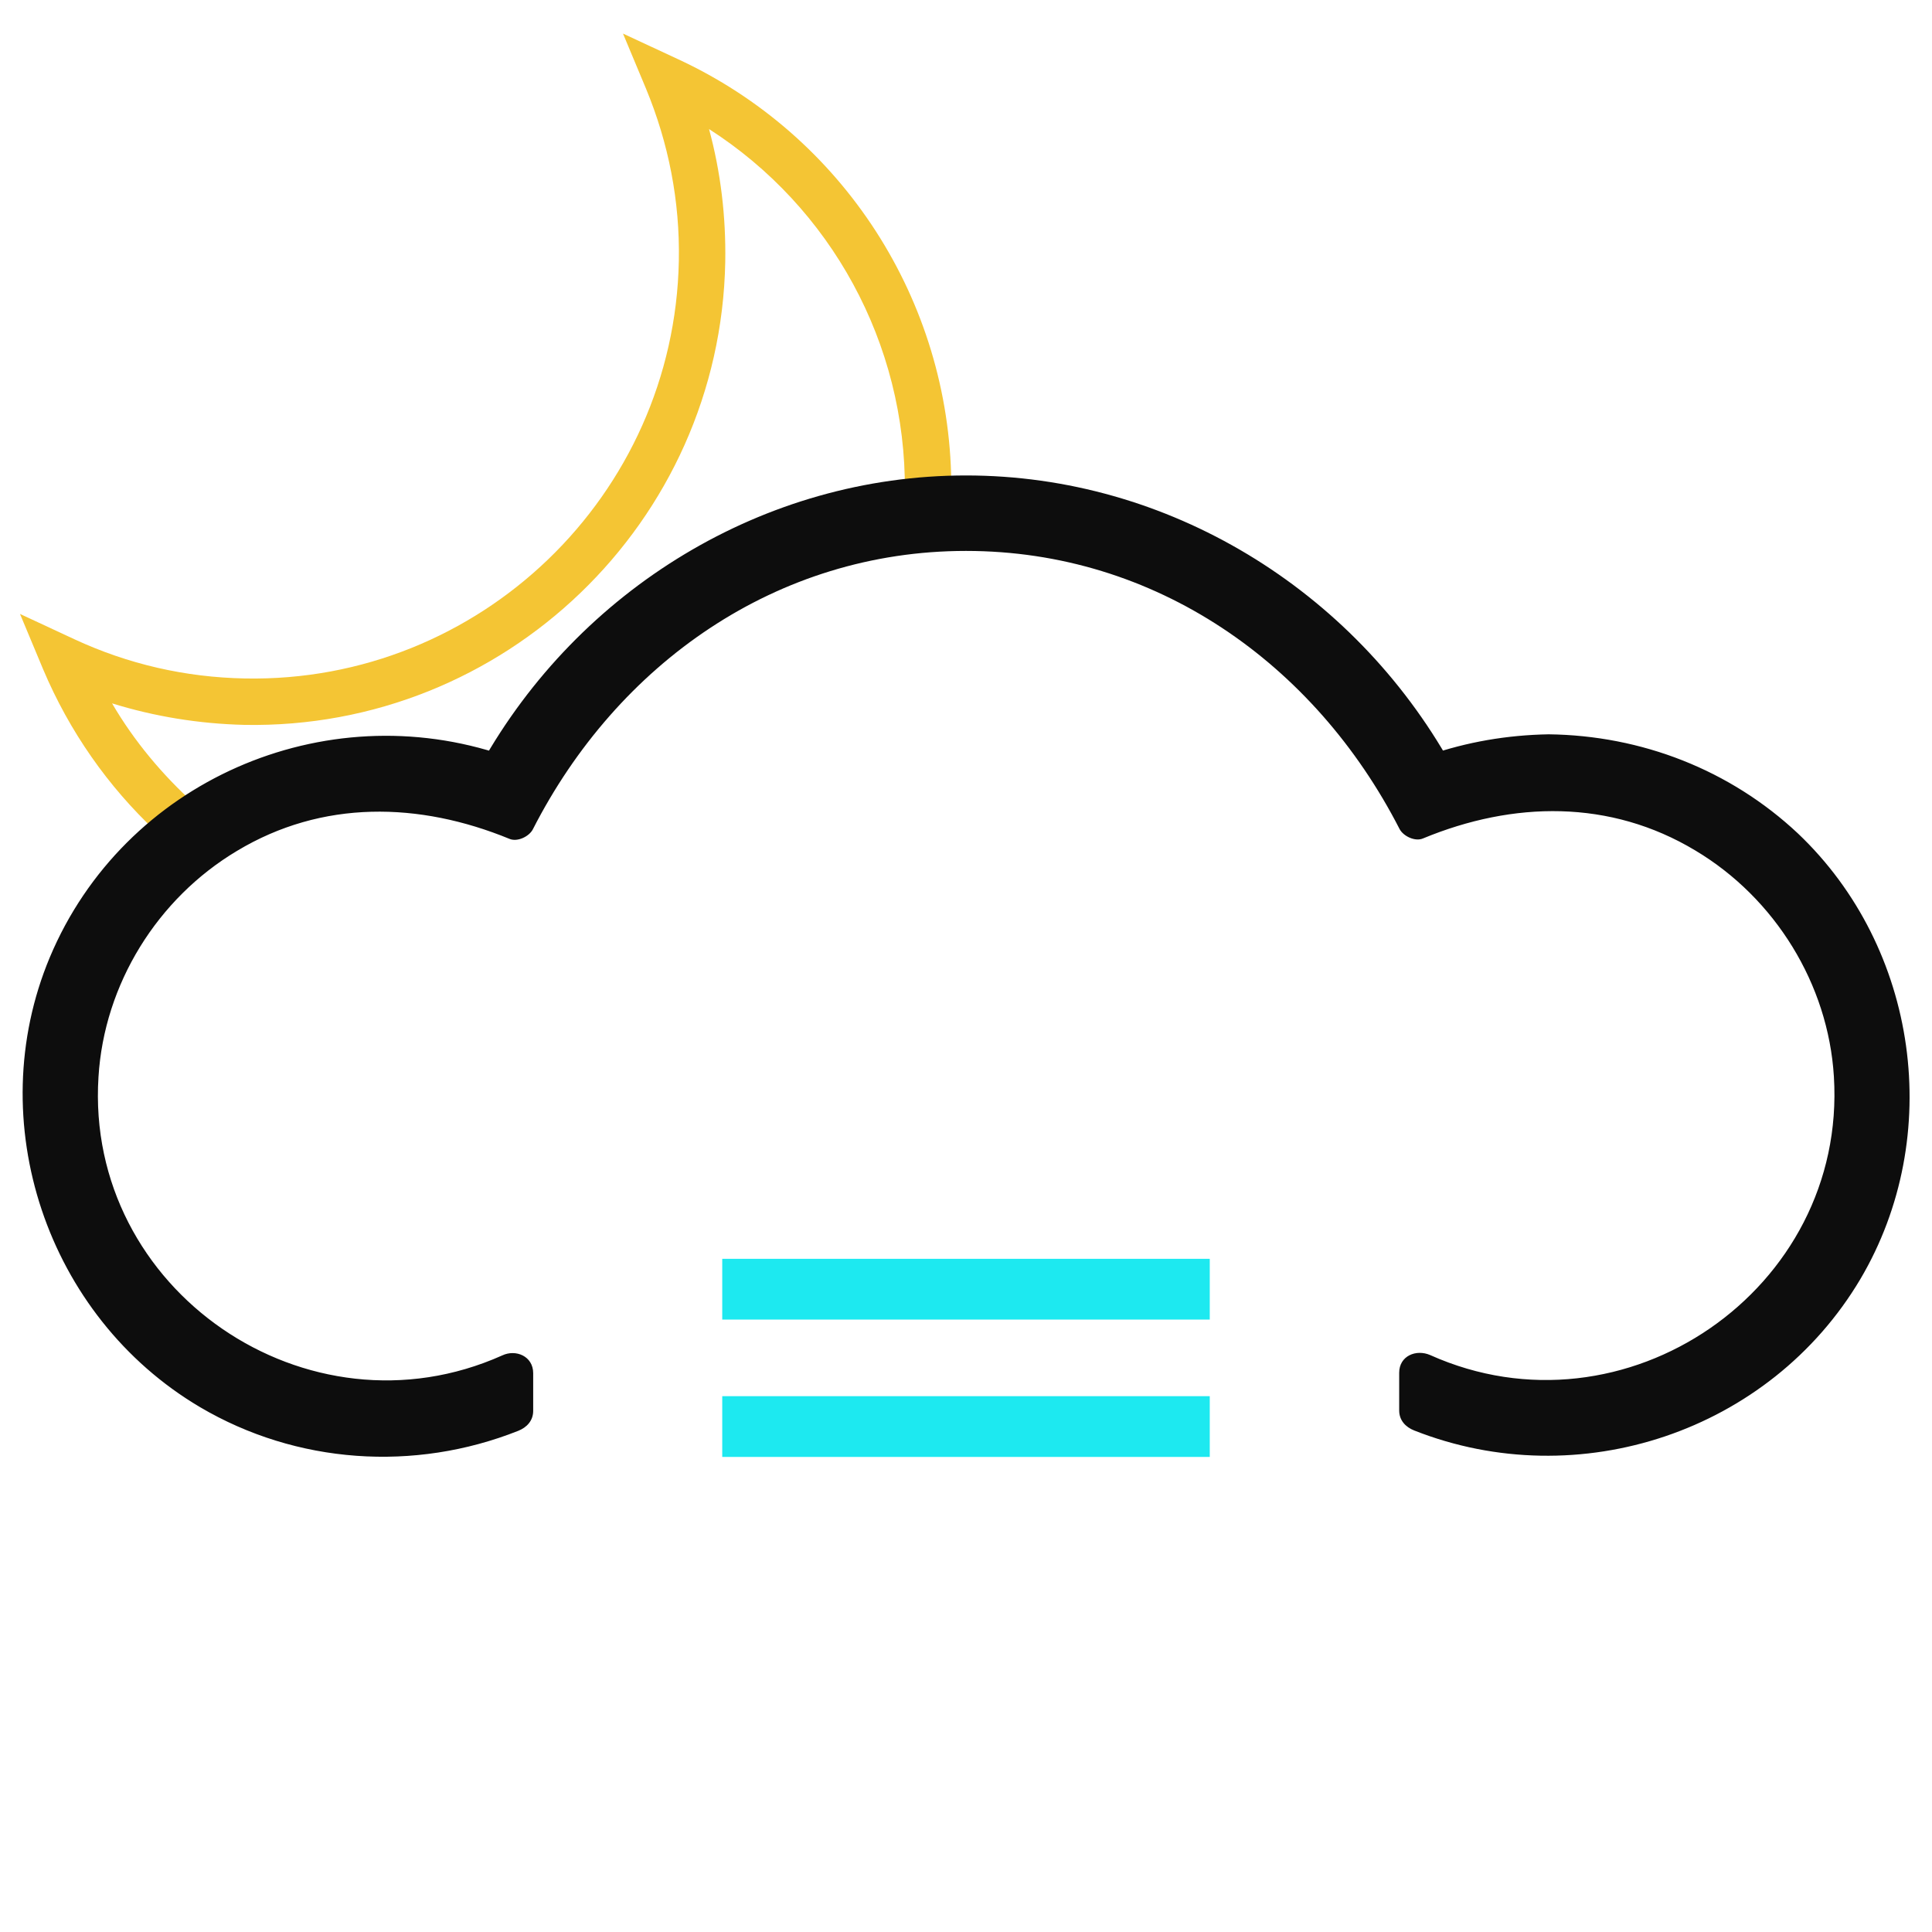
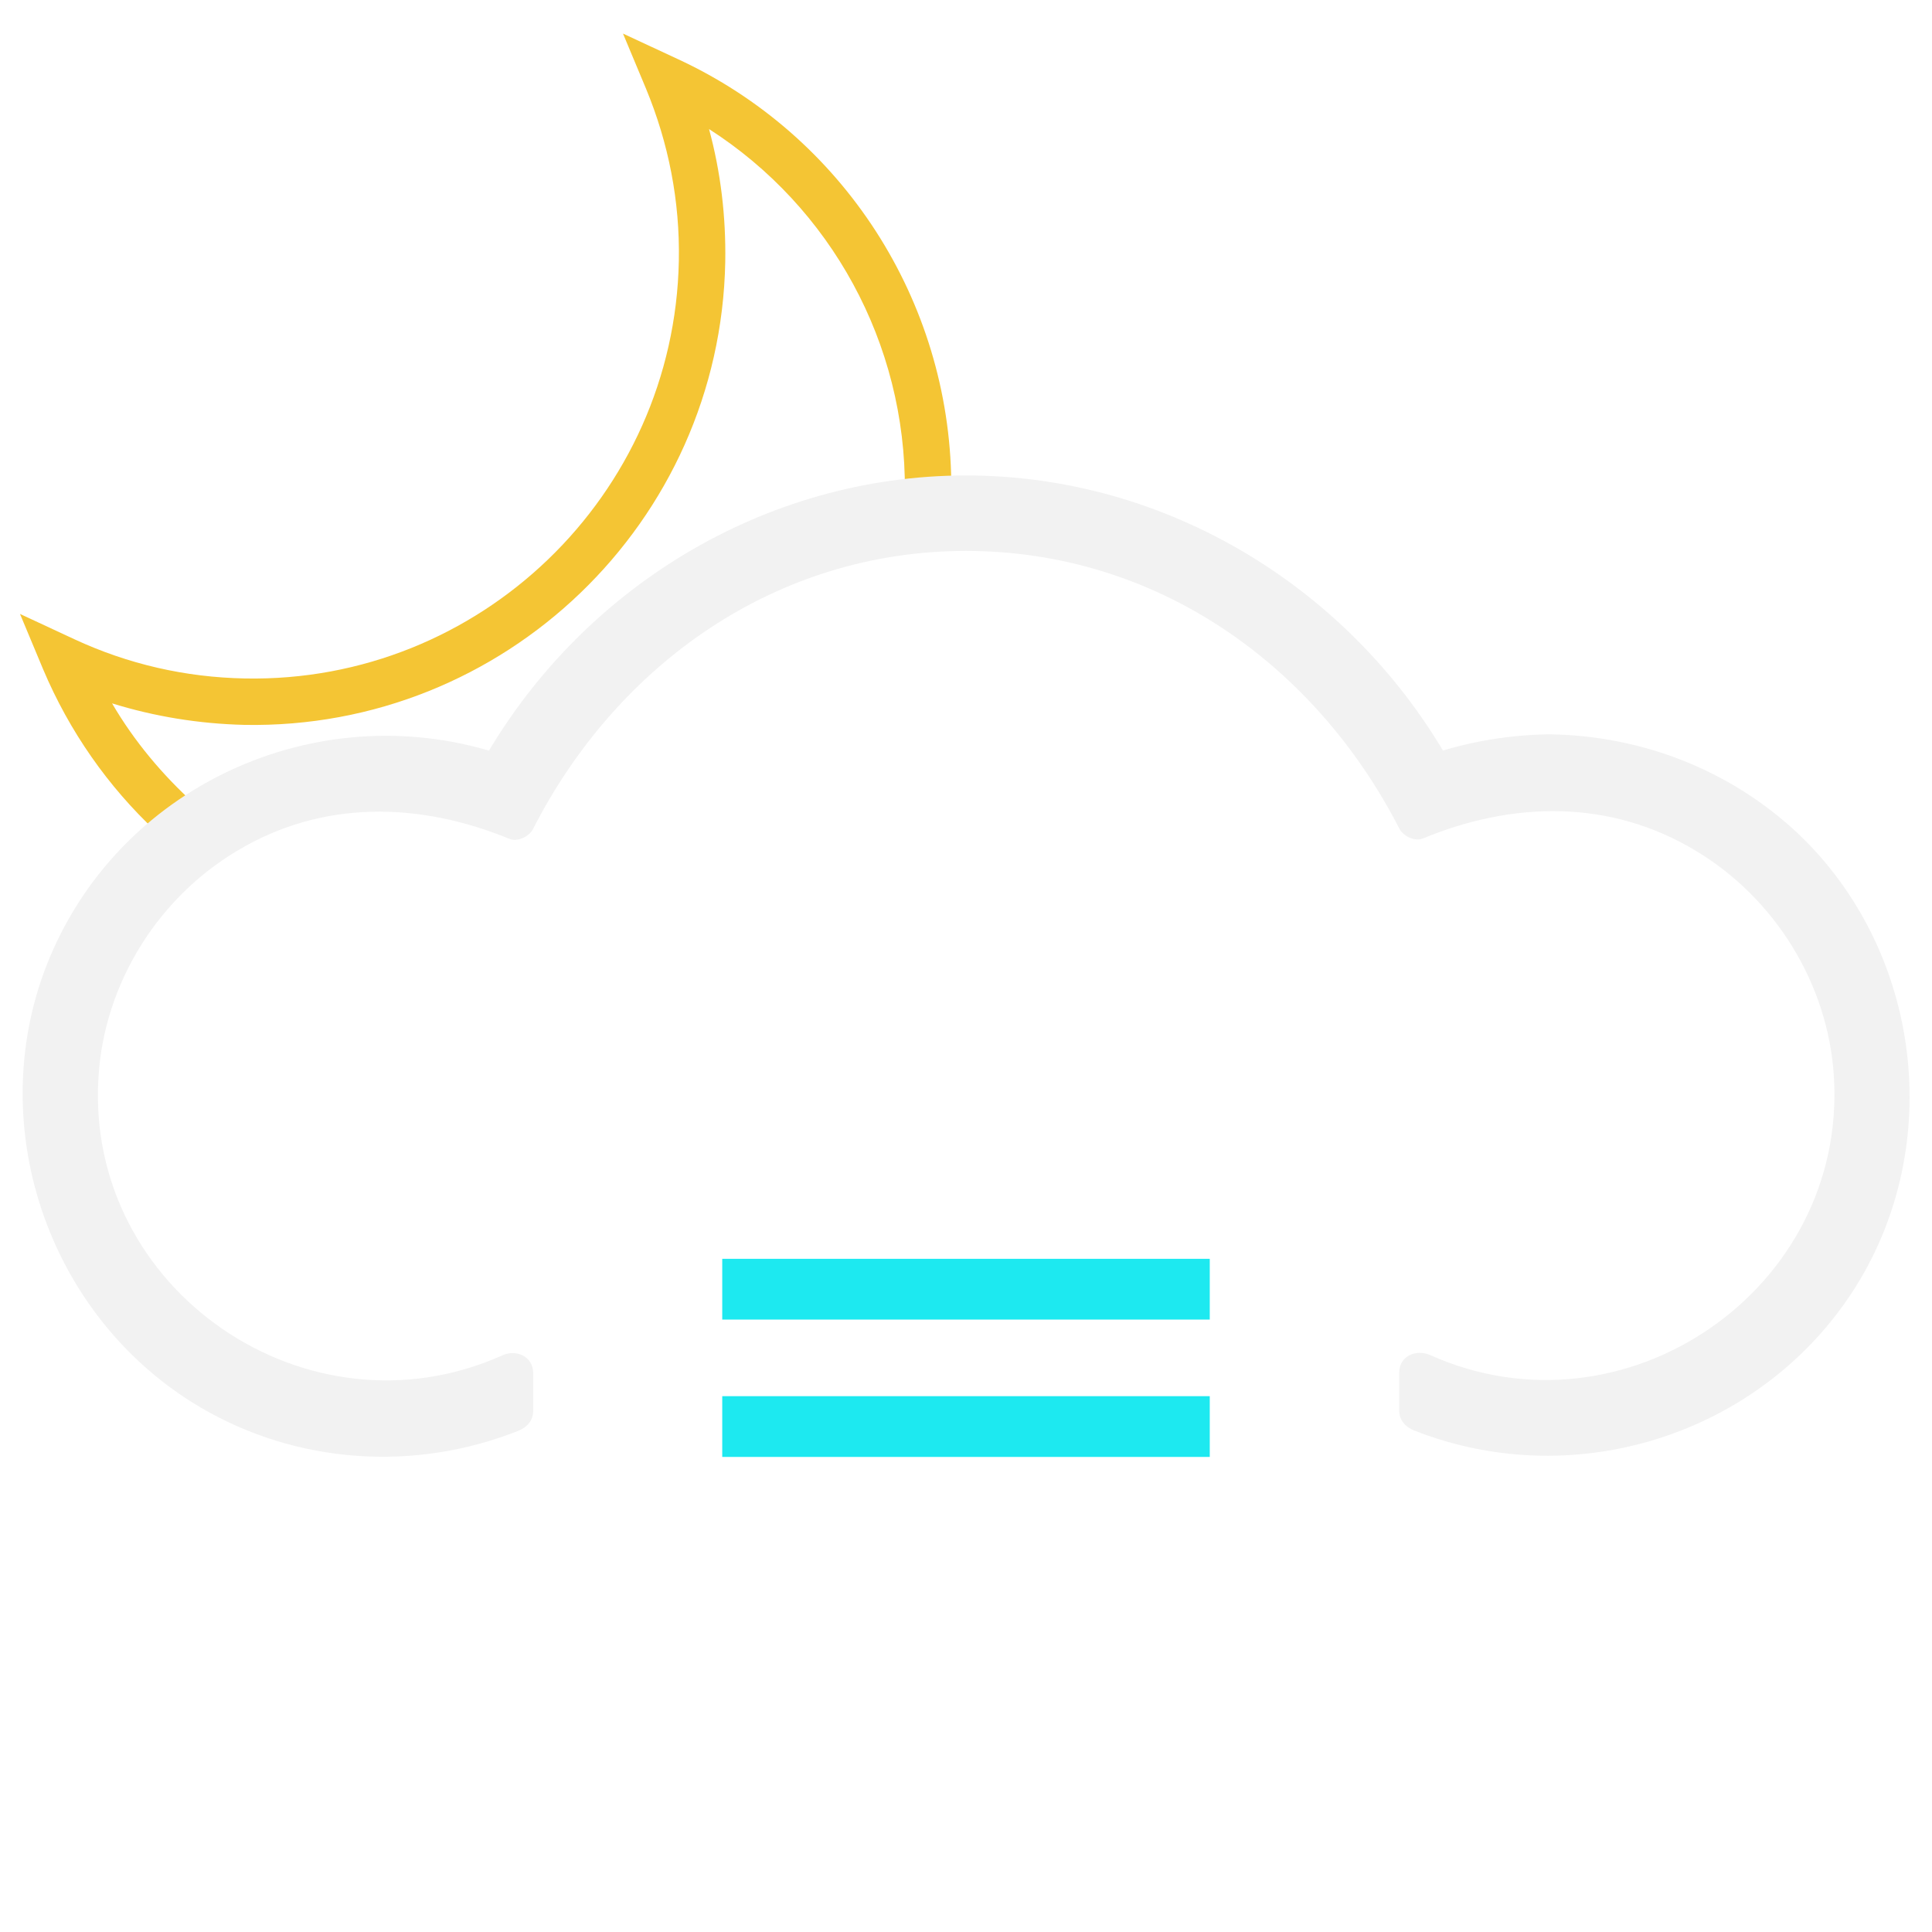
<svg xmlns="http://www.w3.org/2000/svg" version="1.1" id="Layer_1" x="0px" y="0px" viewBox="0 0 512 512" style="enable-background:new 0 0 512 512;" xml:space="preserve">
  <style type="text/css">
- 	.st0{fill: #0D0D0D;}
+ 	.st0{fill: #F2F2F2;}
	.st1{fill: #1de9f0;}
	.st3{fill: #F4C534;}	
</style>
  <g id="XMLID_80_">
    <path id="XMLID_83_" class="st3" d="M41.3,220.3c3.3-2.6,6.7-5,10.3-7.2c-8.5-7.7-16-16.6-21.9-26.7c11.3,3.5,23,5.4,35,5.7   c69,1.3,126.2-53.7,127.5-122.7c0.2-12-1.2-23.8-4.3-35.2c32.3,20.7,52.2,56.8,51.9,95.9c4.1-0.9,8.2-1.6,12.3-2.2   c-0.5-48.2-28.6-92-72.6-112.3l-14.4-6.7l6.1,14.6c6,14.5,9,29.8,8.7,45.6c-1.2,62.2-52.8,111.9-115,110.7   c-15.8-0.3-31-3.8-45.2-10.4l-14.4-6.7l6.1,14.6C18.4,193.9,28.7,208.5,41.3,220.3z" />
  </g>
  <g id="XMLID_18_">
    <g id="XMLID_46_">
      <g id="XMLID_49_">
        <path id="XMLID_52_" class="st0" d="M410.4,200.1c-10.4,0-20.7,1.8-30.5,5.4c-25.1-45.7-72.1-74-123.9-74     c-51.7,0-98.8,28.2-123.9,74c-9.9-3.6-20.1-5.4-30.5-5.4c-49.8,0-90.3,40.5-90.3,90.3s40.5,90.3,90.3,90.3     c11.8,0,23.4-2.3,34.2-6.8v-10c-10.7,5-22.3,7.7-34.2,7.7c-44.8,0-81.2-36.4-81.2-81.2s36.4-81.2,81.2-81.2     c10.6,0,21,2.1,30.9,6.2l3.9,1.6l1.9-3.7c23-44.8,68.1-72.7,117.7-72.7s94.7,27.8,117.7,72.7l1.9,3.7l3.9-1.6     c9.9-4.1,20.3-6.2,30.9-6.2c44.8,0,81.2,36.4,81.2,81.2s-36.4,81.2-81.2,81.2c-11.9,0-23.5-2.6-34.2-7.7v10     c10.8,4.5,22.4,6.8,34.2,6.8c49.8,0,90.3-40.5,90.3-90.3S460.2,200.1,410.4,200.1z" />
        <g id="XMLID_50_">
          <path id="XMLID_51_" class="st0" d="M410.4,194.6c-11,0.2-21.6,2-32,5.6c2.1,0.8,4.1,1.7,6.2,2.5c-26-46.5-75-76.7-128.6-76.7      s-102.6,30.2-128.6,76.7c2.1-0.8,4.1-1.7,6.2-2.5C85.9,183.9,32.8,207,13.2,253.7C-5,297.2,12.4,348.9,53,372.9      c25.6,15.1,56.8,17.2,84.3,6.3c2.3-0.9,4-2.7,4-5.3c0-3.3,0-6.7,0-10c0-4.5-4.6-6.4-8.2-4.7c-51.6,23.1-110.6-17.3-107-73.8      c1.5-24.6,15.6-47.3,36.7-59.9c22.6-13.6,48.3-13,72.2-3.2c2.1,0.9,5.2-0.6,6.2-2.5C163.6,175.9,205.8,146,256,146      s92.4,29.8,114.9,73.7c1,1.9,4.1,3.4,6.2,2.5c23.9-9.9,49.6-10.4,72.2,3.2c21.1,12.6,35.2,35.4,36.7,59.9      c3.5,56.5-55.5,96.9-107,73.8c-3.7-1.6-8.2,0.2-8.2,4.7c0,3.3,0,6.7,0,10c0,2.6,1.7,4.4,4,5.3c43.6,17.2,94.2,0.3,118.2-40.1      c22.4-37.9,15.4-87.8-16.5-118.1C458.5,204,435,194.9,410.4,194.6c-7-0.1-7.1,10.9,0,10.9c51.3,0.7,92.3,47.1,83.8,98.5      c-8.9,54.1-66.3,84.3-116.5,64.6c1.3,1.8,2.7,3.5,4,5.3c0-3.3,0-6.7,0-10c-2.7,1.6-5.5,3.2-8.2,4.7c44.4,19.9,97.4,1,116.7-44.5      c17.6-41.3-0.5-90.9-40.6-111.1c-24.1-12.2-50.8-11.6-75.5-1.4c2.1,0.8,4.1,1.7,6.2,2.5C356.1,166.9,309.9,135,256,135      s-100.1,31.9-124.3,79.1c2.1-0.8,4.1-1.7,6.2-2.5C95,194,44.7,209.3,23.8,252.3c-19.7,40.5-4.5,90.6,34.4,113.2      c24.8,14.4,54.4,14.8,80.3,3.2c-2.7-1.6-5.5-3.2-8.2-4.7c0,3.3,0,6.7,0,10c1.3-1.8,2.7-3.5,4-5.3c-54.8,21.6-116.7-17-117.6-77      c-0.8-59.3,58.7-99.9,113.9-81c2.2,0.8,5.1-0.5,6.2-2.5C161,165,206.1,136.9,256,136.9s94.9,28,119.1,71.3      c1.1,2,3.9,3.3,6.2,2.5c9.5-3.2,19-5,29.1-5.2C417.5,205.4,417.5,194.5,410.4,194.6z" />
        </g>
      </g>
    </g>
  </g>
  <rect id="XMLID_505_" x="191.4" y="333.6" class="st1" width="129.2" height="16.1" />
  <rect id="XMLID_511_" x="191.4" y="370" class="st1" width="129.2" height="16.1" />
</svg>
